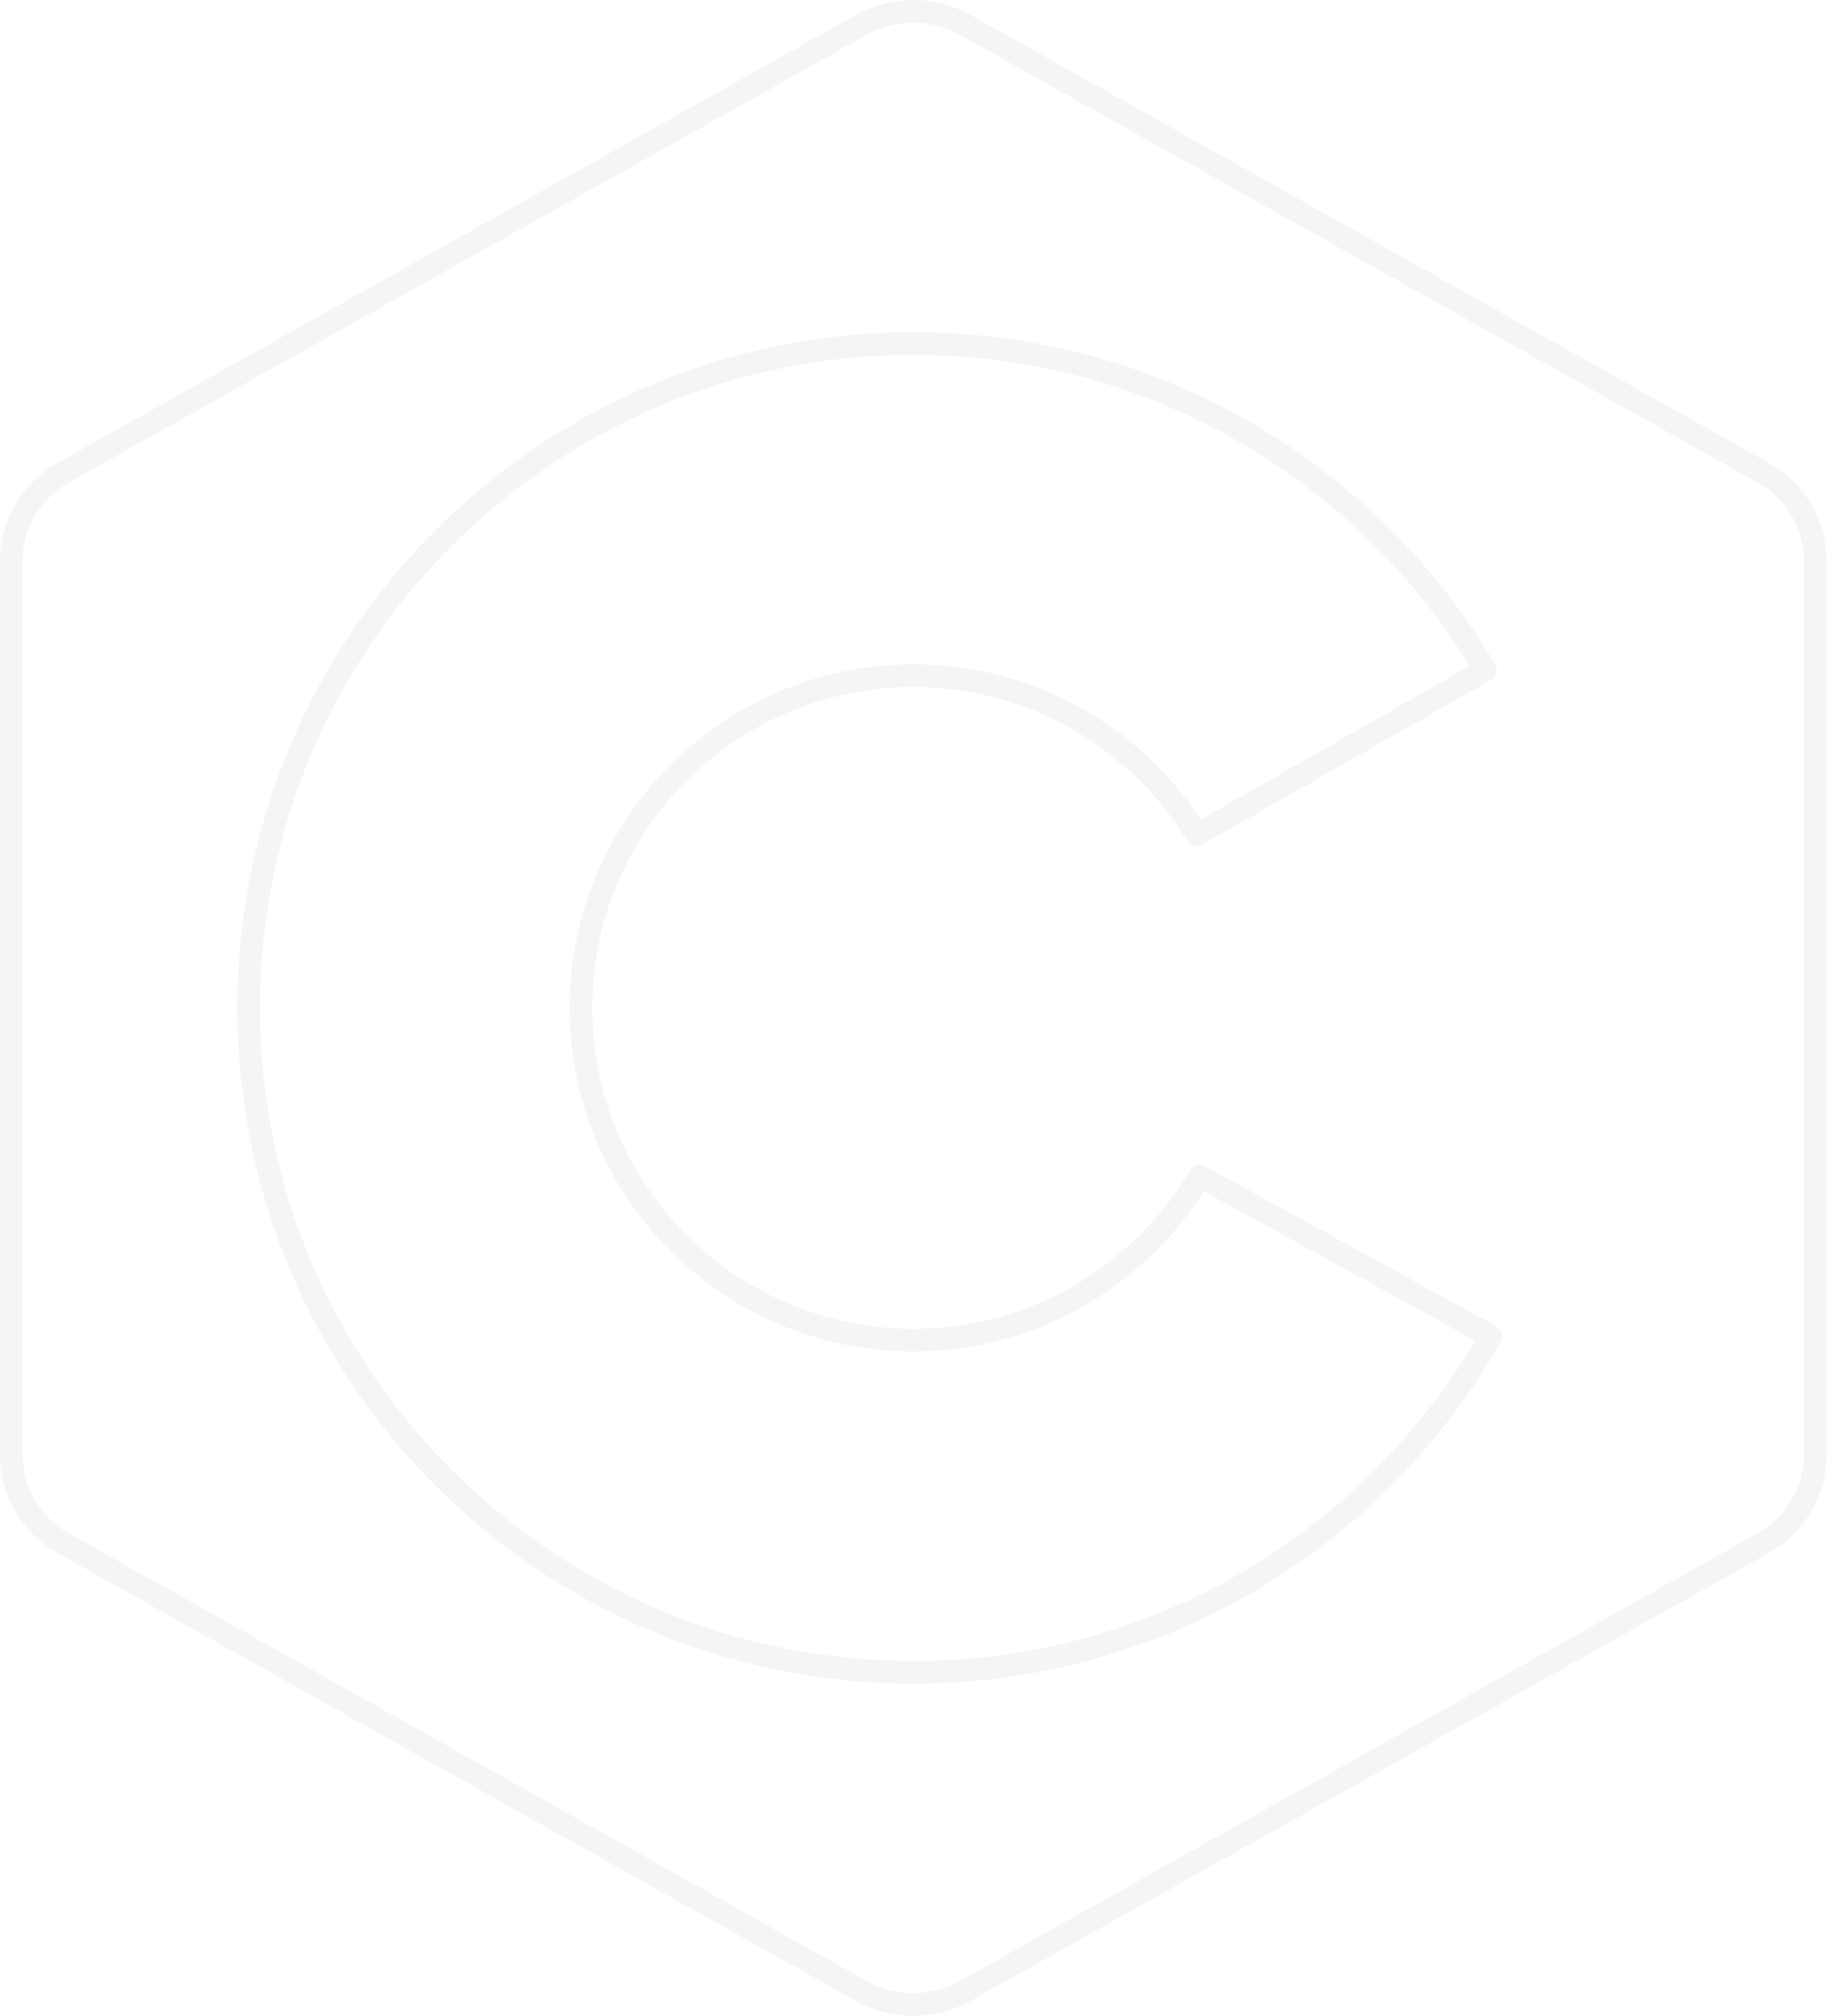
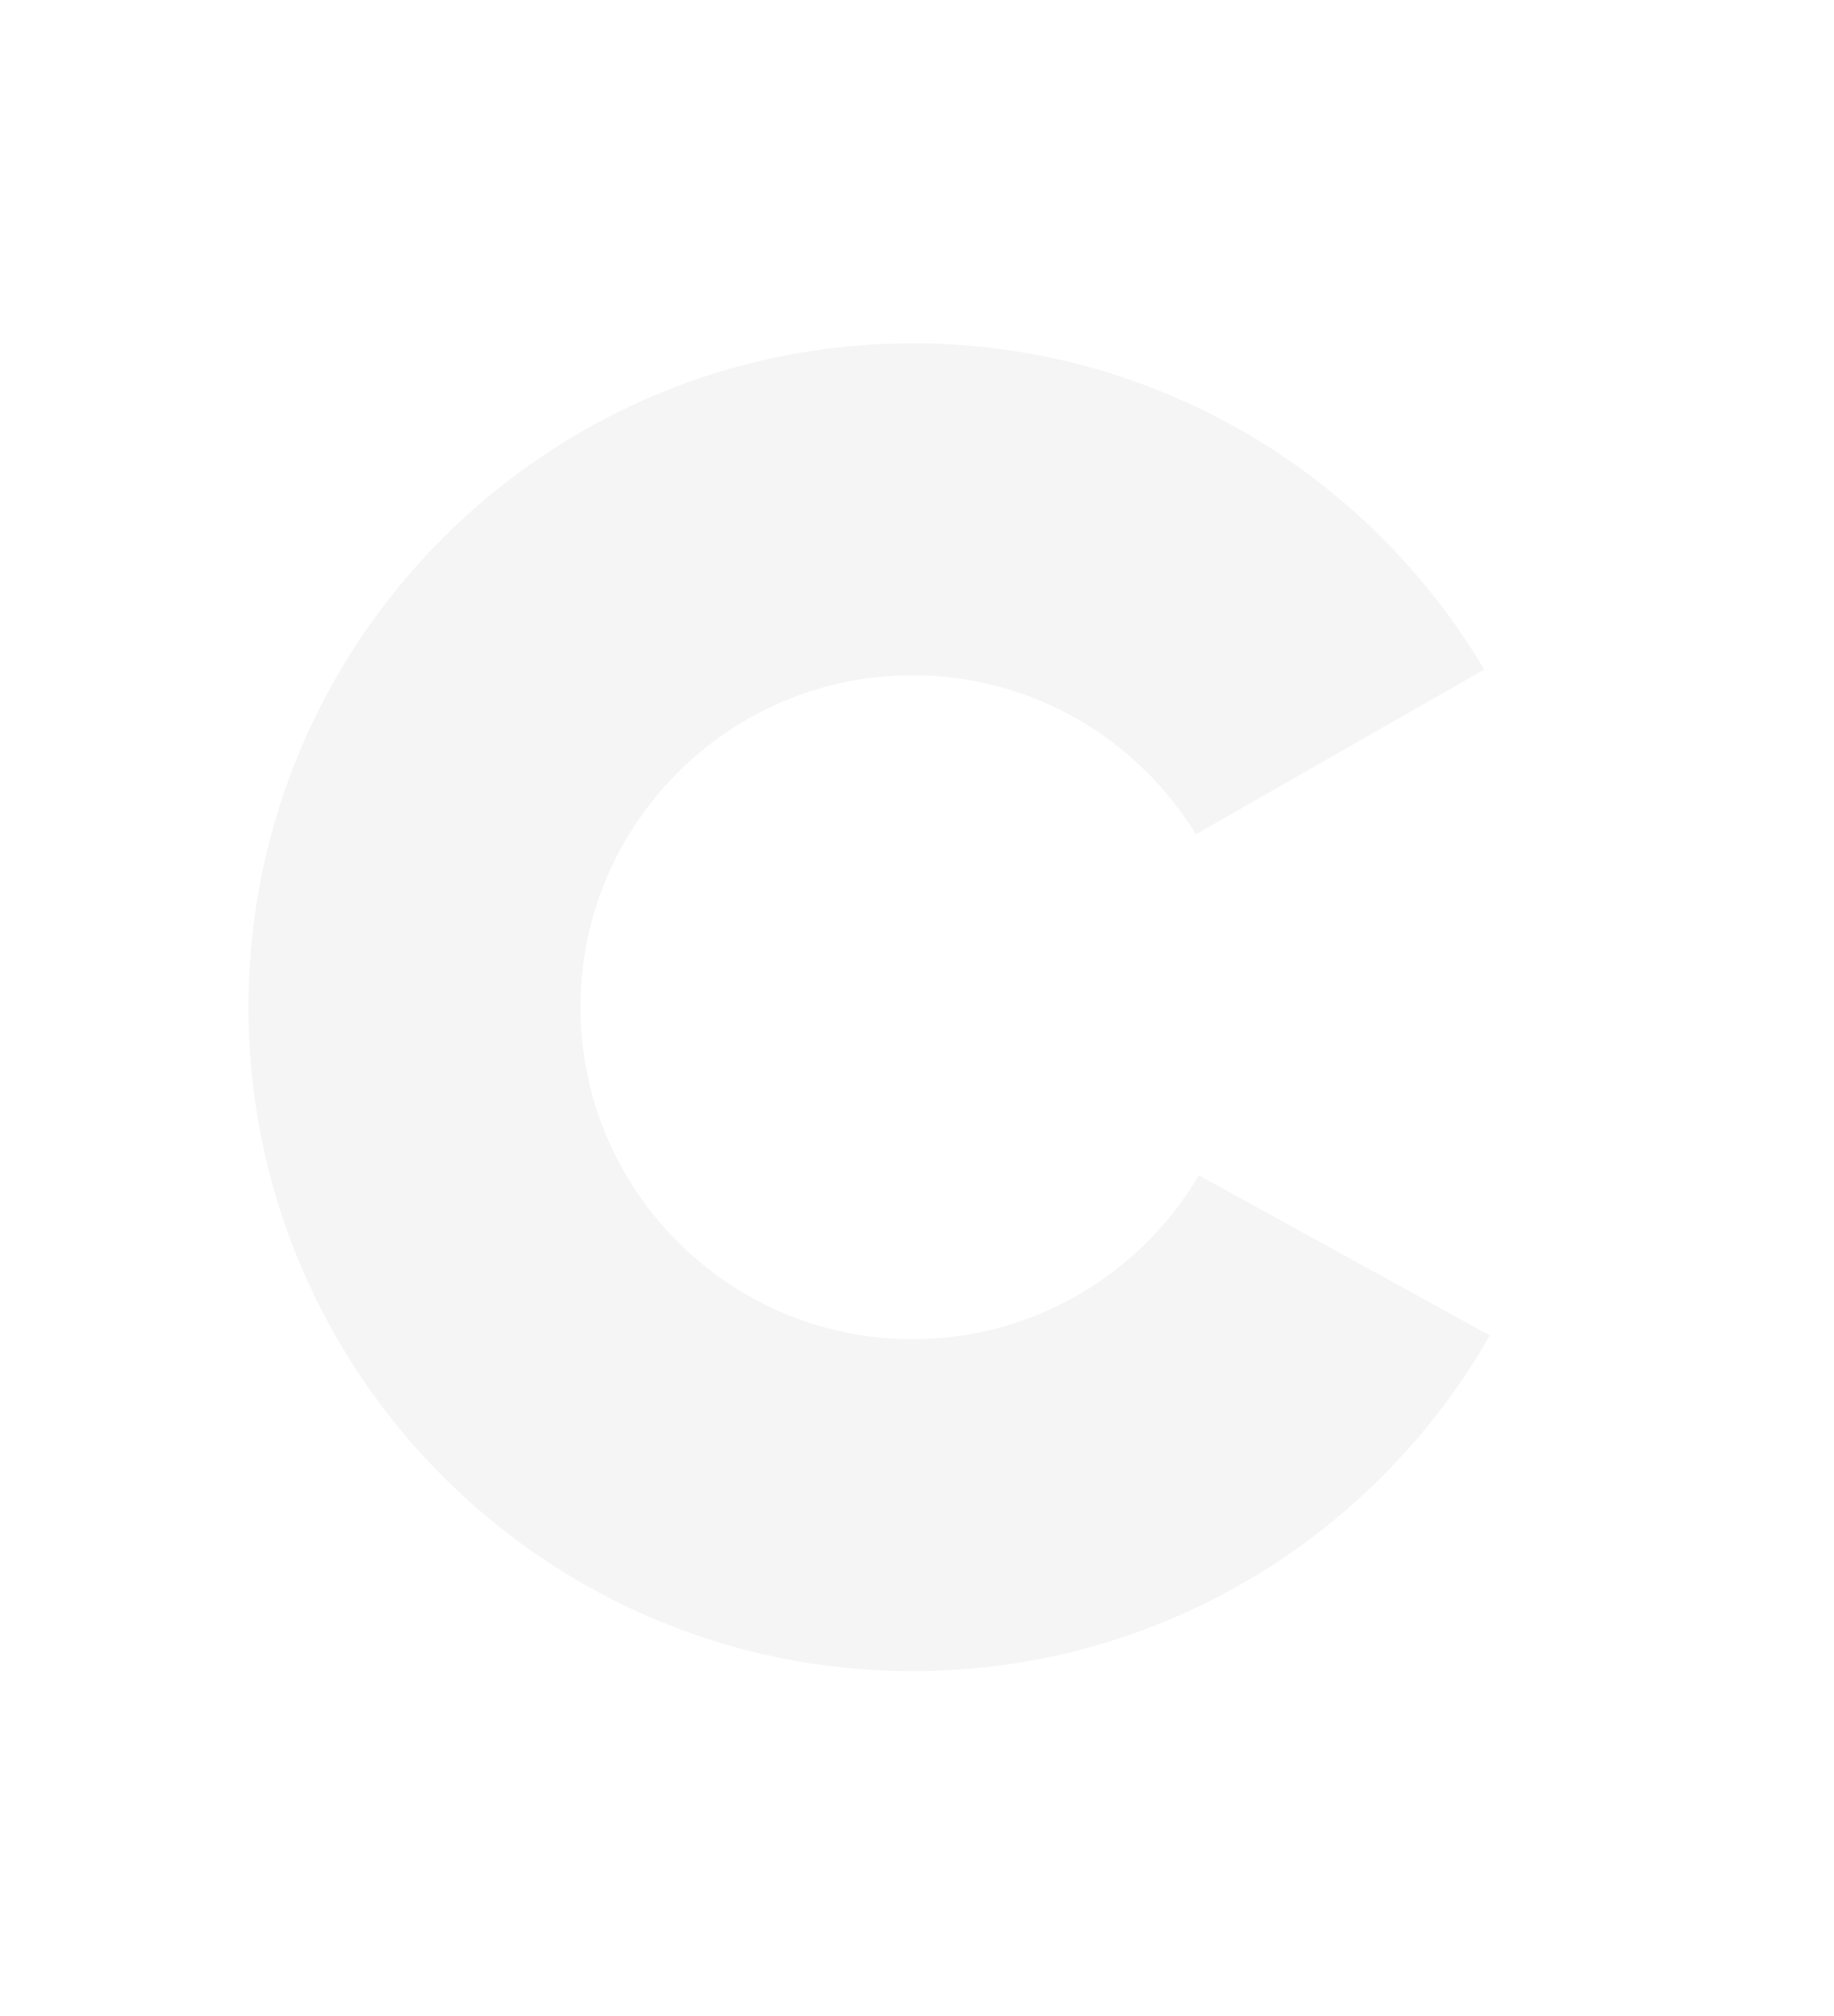
- <svg xmlns="http://www.w3.org/2000/svg" width="100%" height="100%" viewBox="0 0 161 177" version="1.1" xml:space="preserve" style="fill-rule:evenodd;clip-rule:evenodd;stroke-linejoin:round;stroke-miterlimit:2;">
+ <svg xmlns="http://www.w3.org/2000/svg" width="100%" height="100%" viewBox="0 0 671 738" version="1.1" xml:space="preserve" style="fill-rule:evenodd;clip-rule:evenodd;stroke-linejoin:round;stroke-miterlimit:2;">
  <g>
-     <path d="M75.59,2.185c2.829,-1.588 6.312,-1.588 9.137,-0c13.979,7.845 56.046,31.462 70.029,39.308c2.83,1.583 4.571,4.517 4.571,7.692l0,78.612c0,3.175 -1.741,6.108 -4.571,7.696c-13.979,7.846 -56.045,31.462 -70.029,39.308c-2.829,1.588 -6.312,1.588 -9.137,0c-13.979,-7.846 -56.046,-31.462 -70.029,-39.308c-2.825,-1.588 -4.567,-4.517 -4.567,-7.692l-0,-78.612c-0,-3.175 1.742,-6.109 4.571,-7.696c13.975,-7.846 56.05,-31.463 70.025,-39.308Z" style="fill:none;stroke:#f5f5f5;stroke-width:1.99px;" />
-     <path d="M130.871,117.327c-10.044,17.614 -29,29.499 -50.71,29.499c-32.196,0 -58.334,-26.137 -58.334,-58.333c0,-32.196 26.138,-58.333 58.334,-58.333c21.366,-0 40.064,11.511 50.225,28.665l-25.33,14.473c-5.127,-8.378 -14.364,-13.972 -24.895,-13.972c-16.1,0 -29.167,13.067 -29.167,29.167c-0,16.096 13.071,29.167 29.167,29.167c10.707,-0 20.076,-5.785 25.149,-14.397l25.561,14.064Z" style="fill:none;stroke:#f5f5f5;stroke-width:1.99px;" />
+     <path d="M545.296,488.863c-41.85,73.391 -120.833,122.912 -211.292,122.912c-134.15,0 -243.058,-108.904 -243.058,-243.054c-0,-134.15 108.908,-243.054 243.058,-243.054c89.025,-0 166.933,47.962 209.271,119.437l-105.542,60.304c-21.362,-34.908 -59.85,-58.216 -103.729,-58.216c-67.083,-0 -121.529,54.446 -121.529,121.529c-0,67.067 54.462,121.529 121.529,121.529c44.613,0 83.65,-24.104 104.788,-59.988l106.504,58.601Z" style="fill:#f5f5f5;" />
  </g>
</svg>
